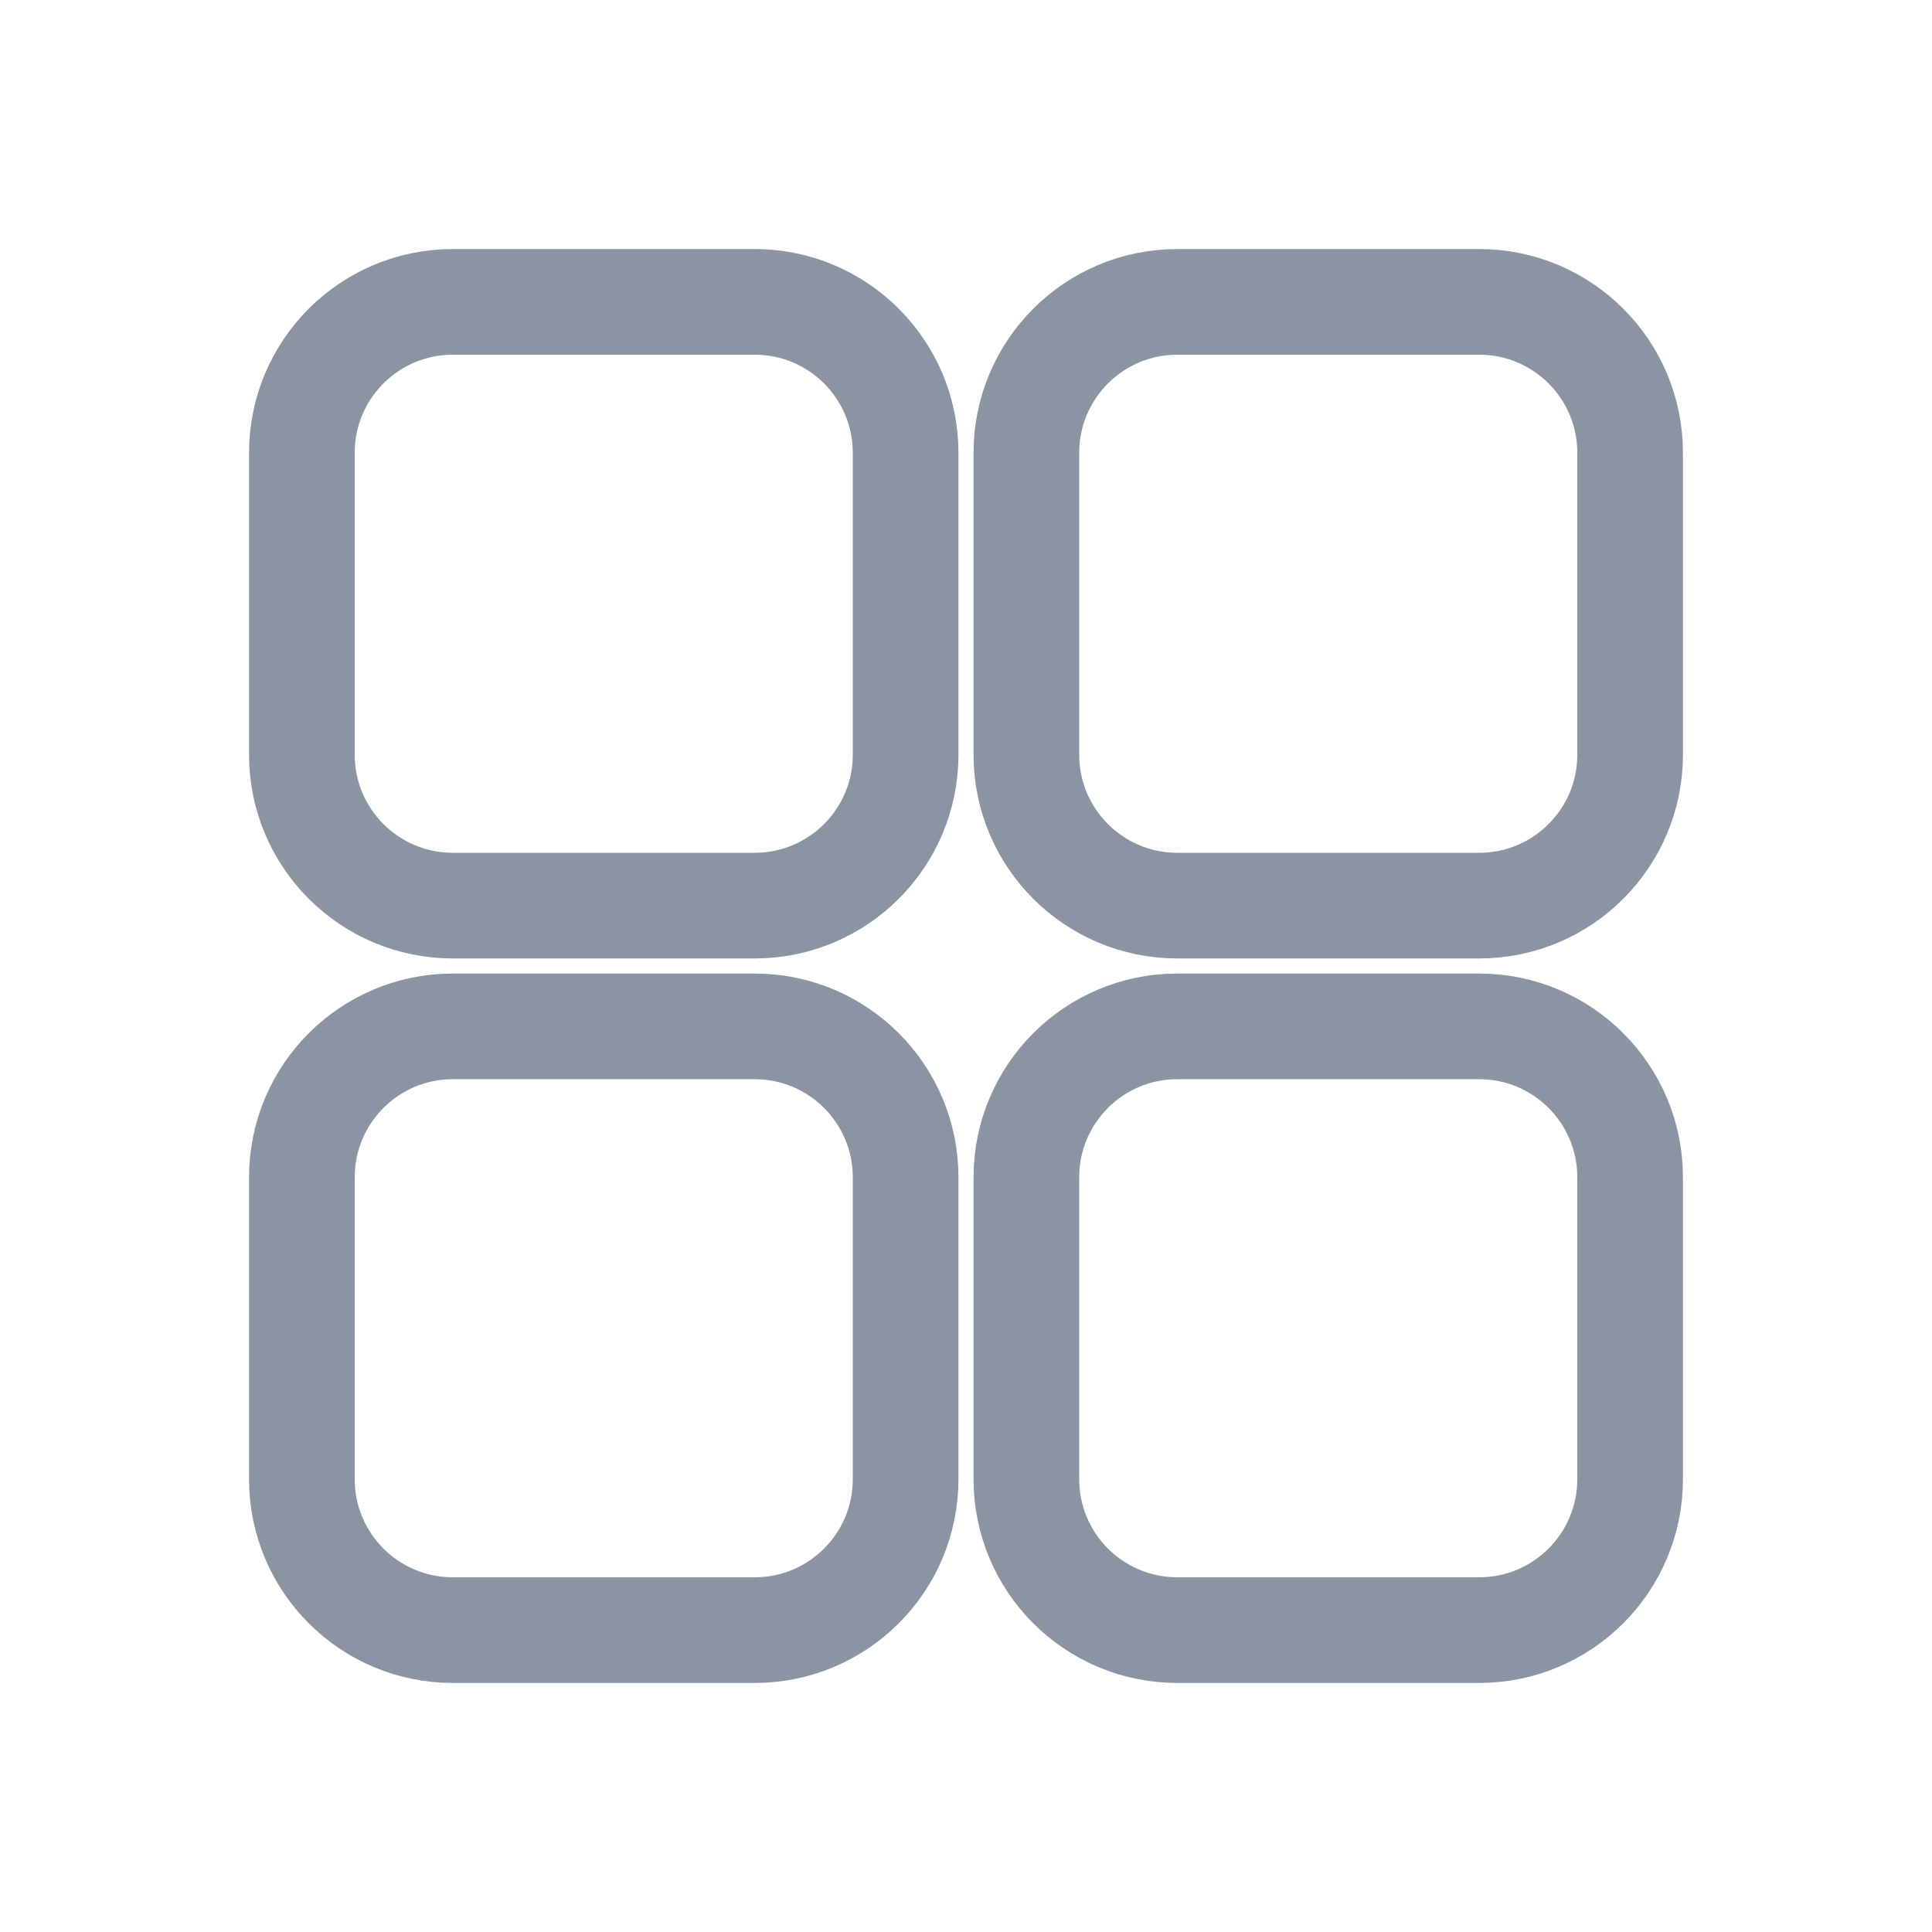
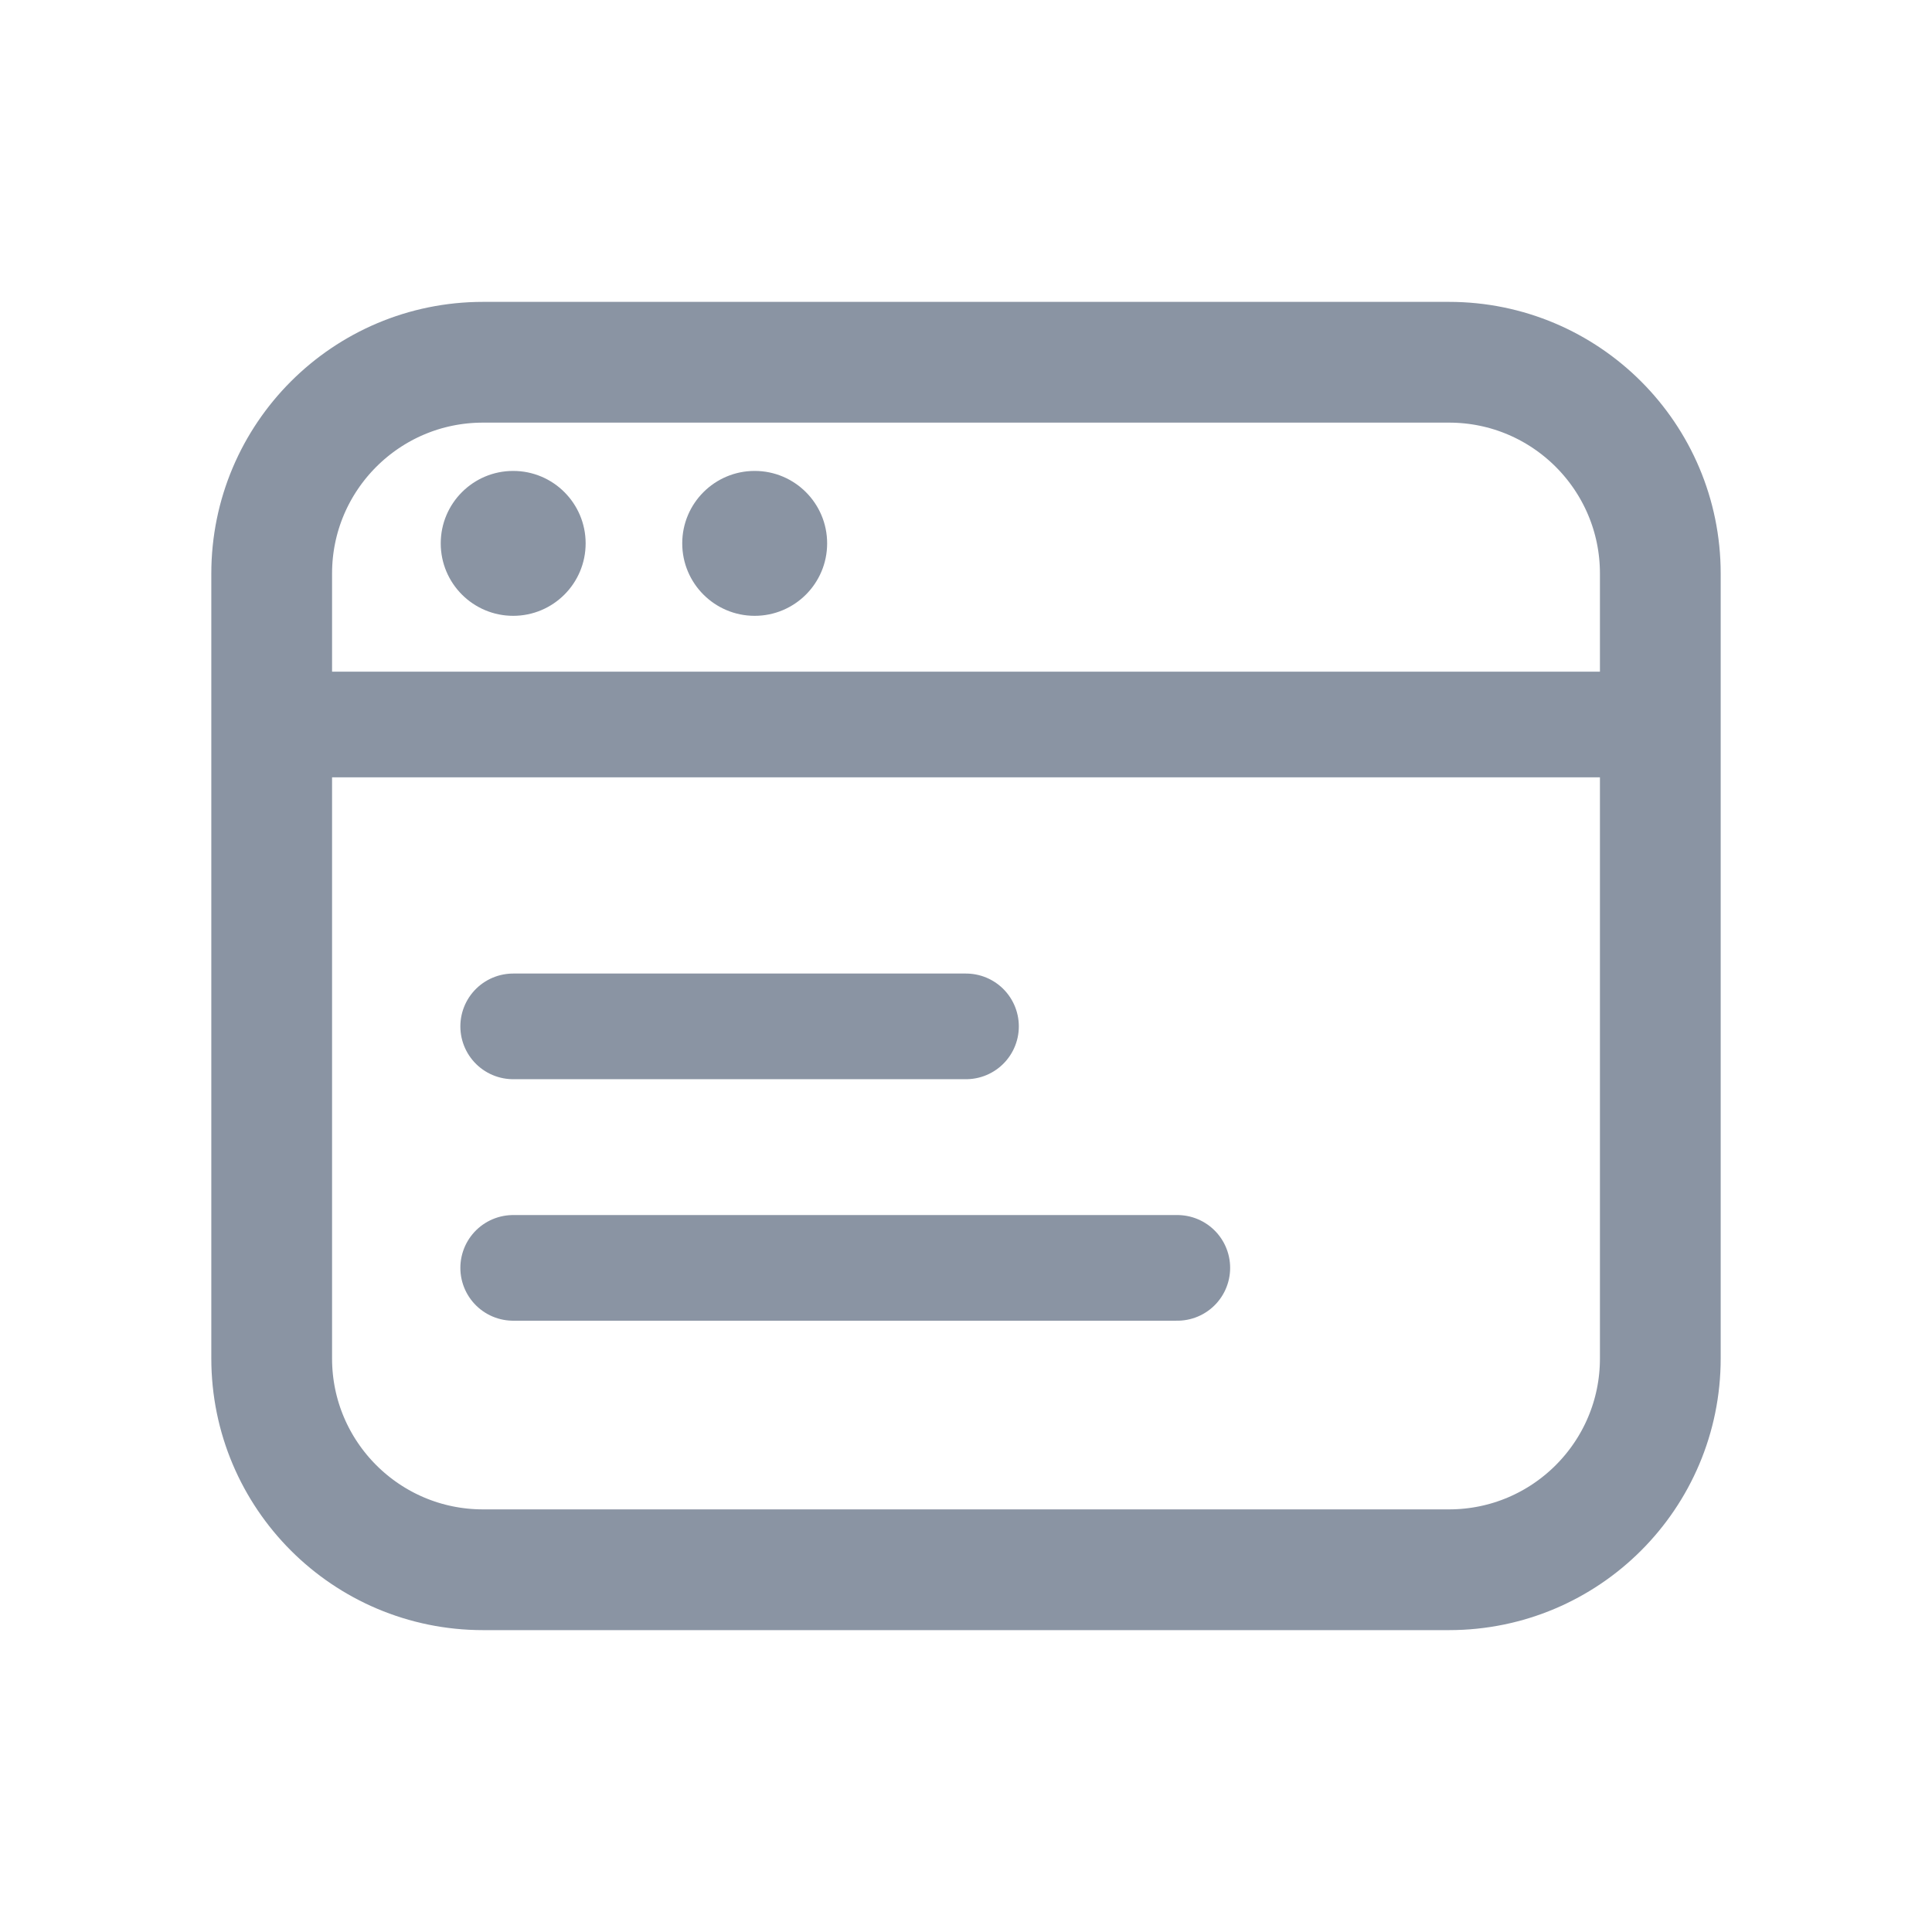
<svg xmlns="http://www.w3.org/2000/svg" viewBox="0 0 64 64">
-   <rect x="10" y="10" width="20" height="20" rx="5" fill="none" stroke="#8a94a3" stroke-width="3.5" />
-   <rect x="34" y="10" width="20" height="20" rx="5" fill="none" stroke="#8a94a3" stroke-width="3.5" />
-   <rect x="10" y="34" width="20" height="20" rx="5" fill="none" stroke="#8a94a3" stroke-width="3.5" />
-   <rect x="34" y="34" width="20" height="20" rx="5" fill="none" stroke="#8a94a3" stroke-width="3.5" />
+   <rect x="9" y="12" width="46" height="40" rx="7" fill="none" stroke="#8a94a3" stroke-width="4" />
+   <path d="M9 24h46" stroke="#8a94a3" stroke-width="3.5" />
+   <circle cx="17" cy="18" r="2.4" fill="#8a94a3" />
+   <circle cx="25" cy="18" r="2.4" fill="#8a94a3" />
+   <path d="M17 34h15M17 42h22" stroke="#8a94a3" stroke-width="3.5" stroke-linecap="round" />
</svg>
